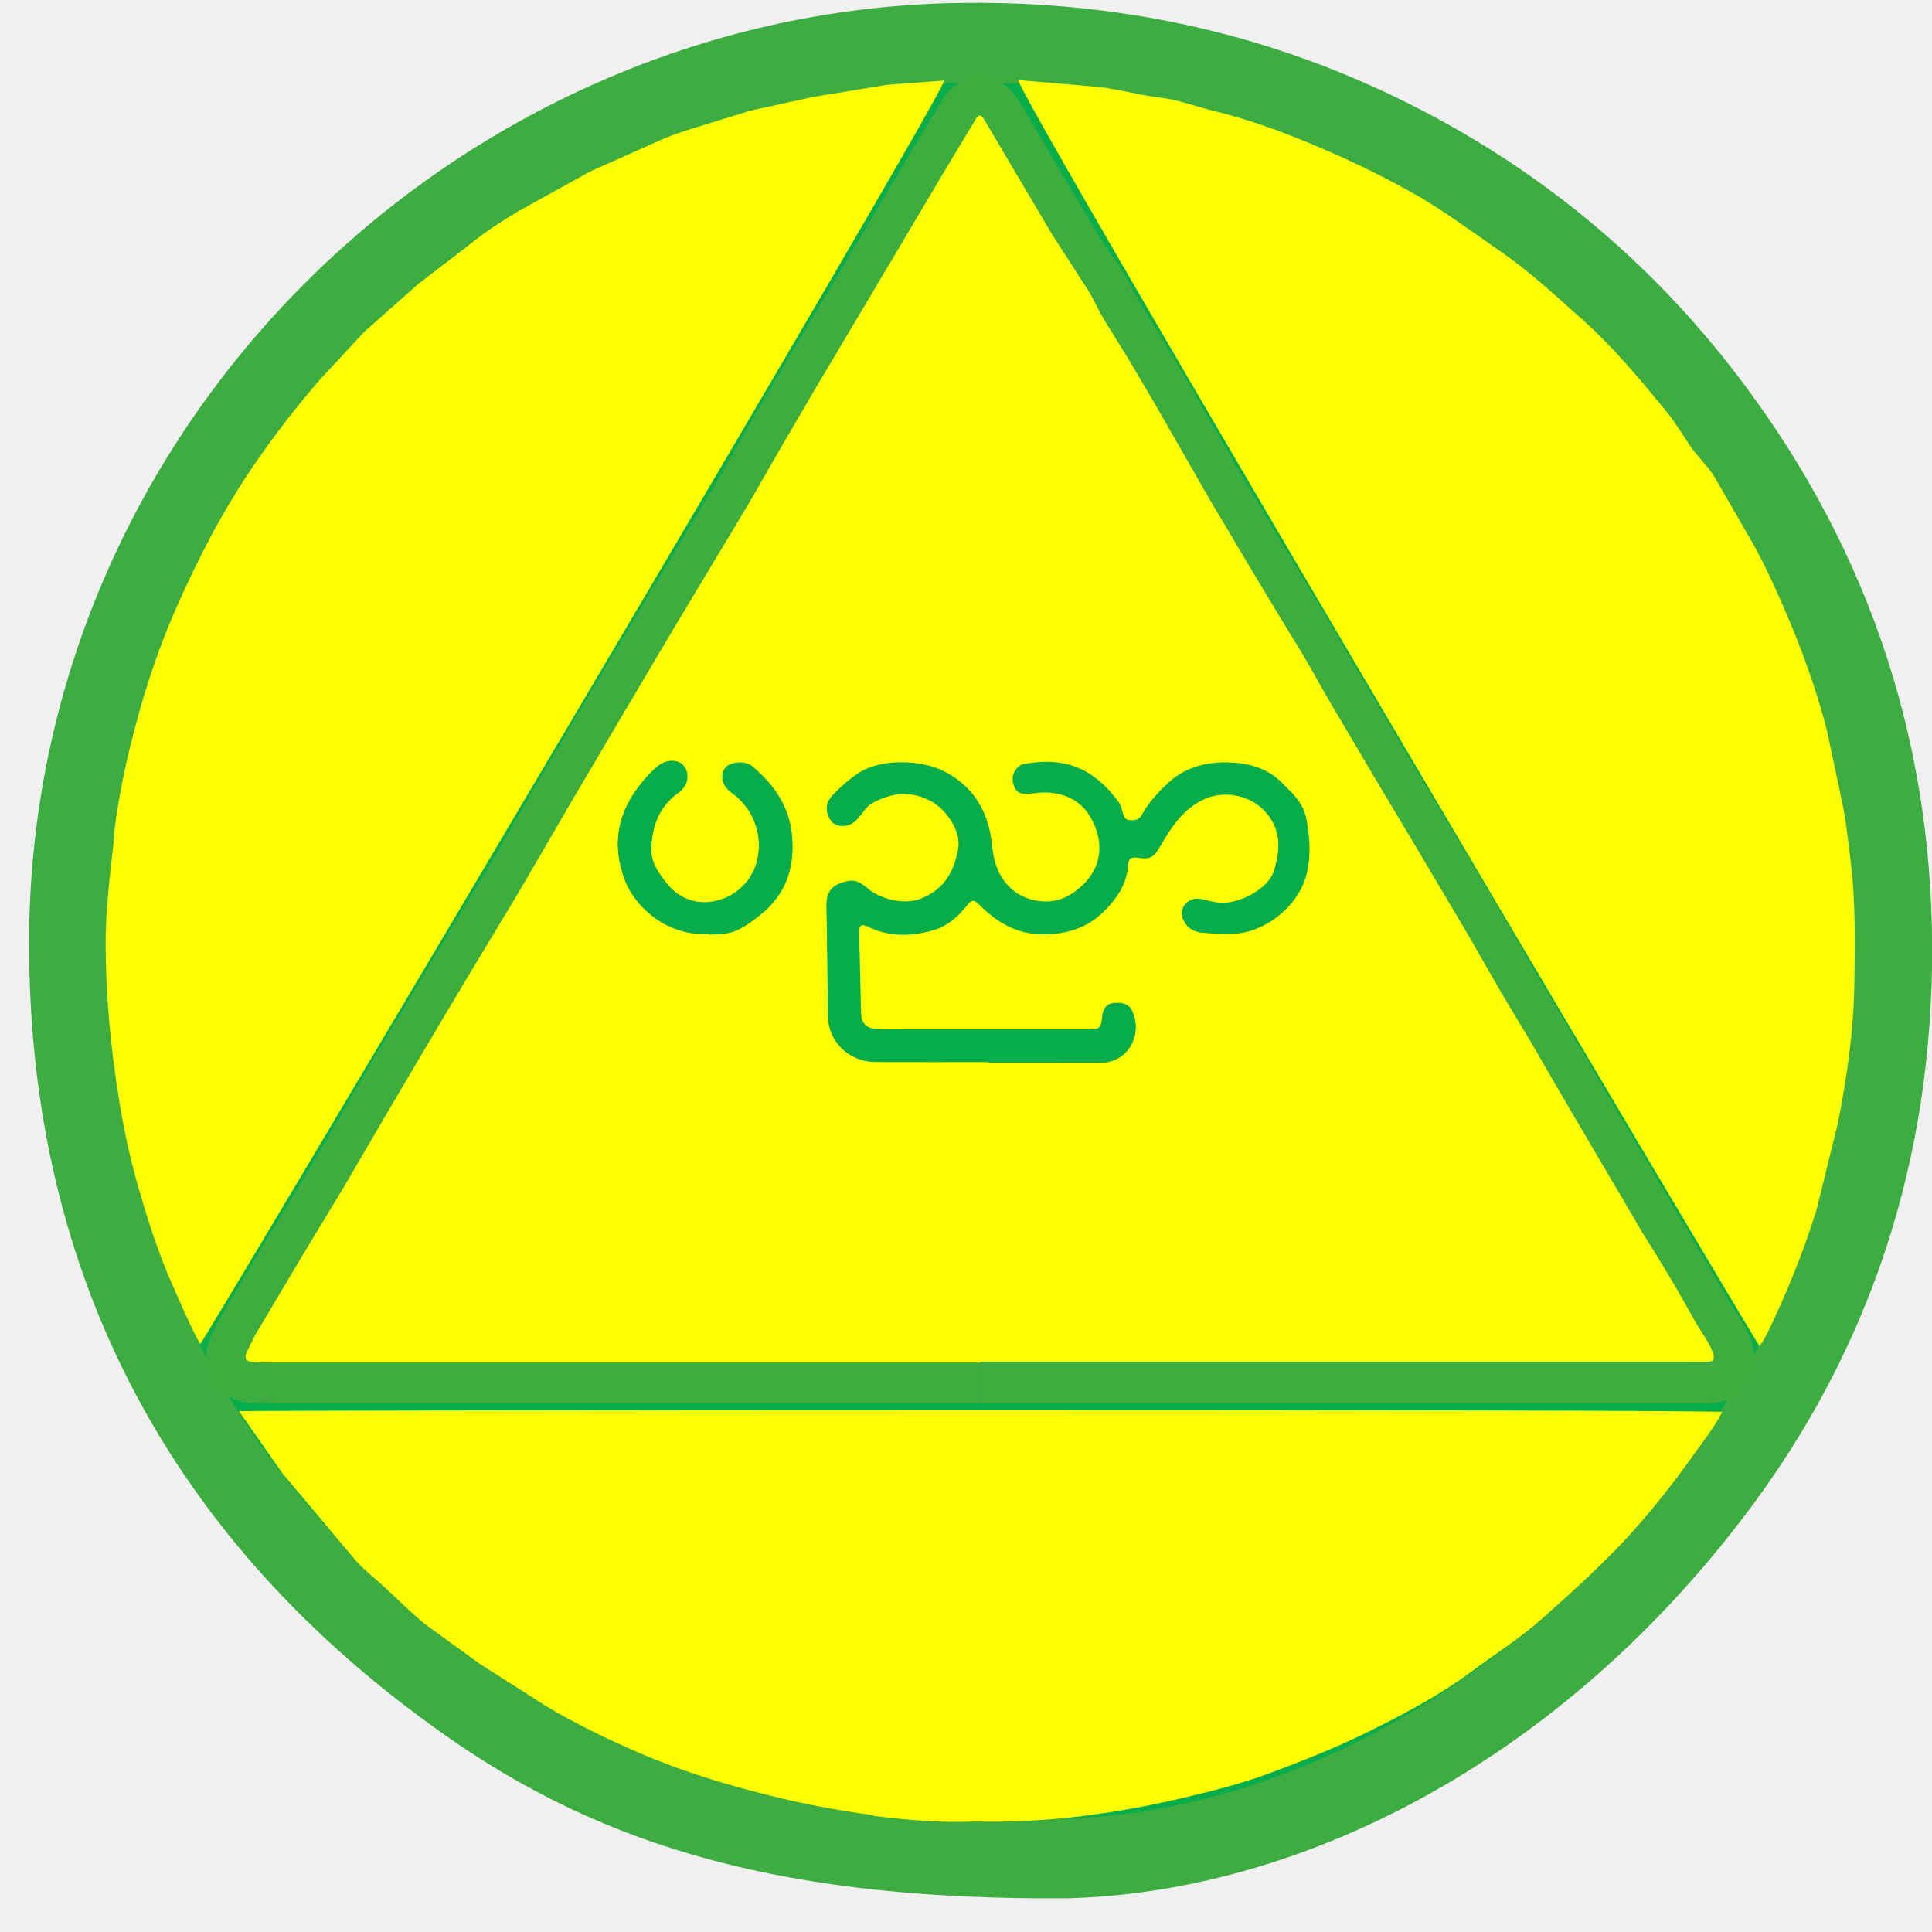
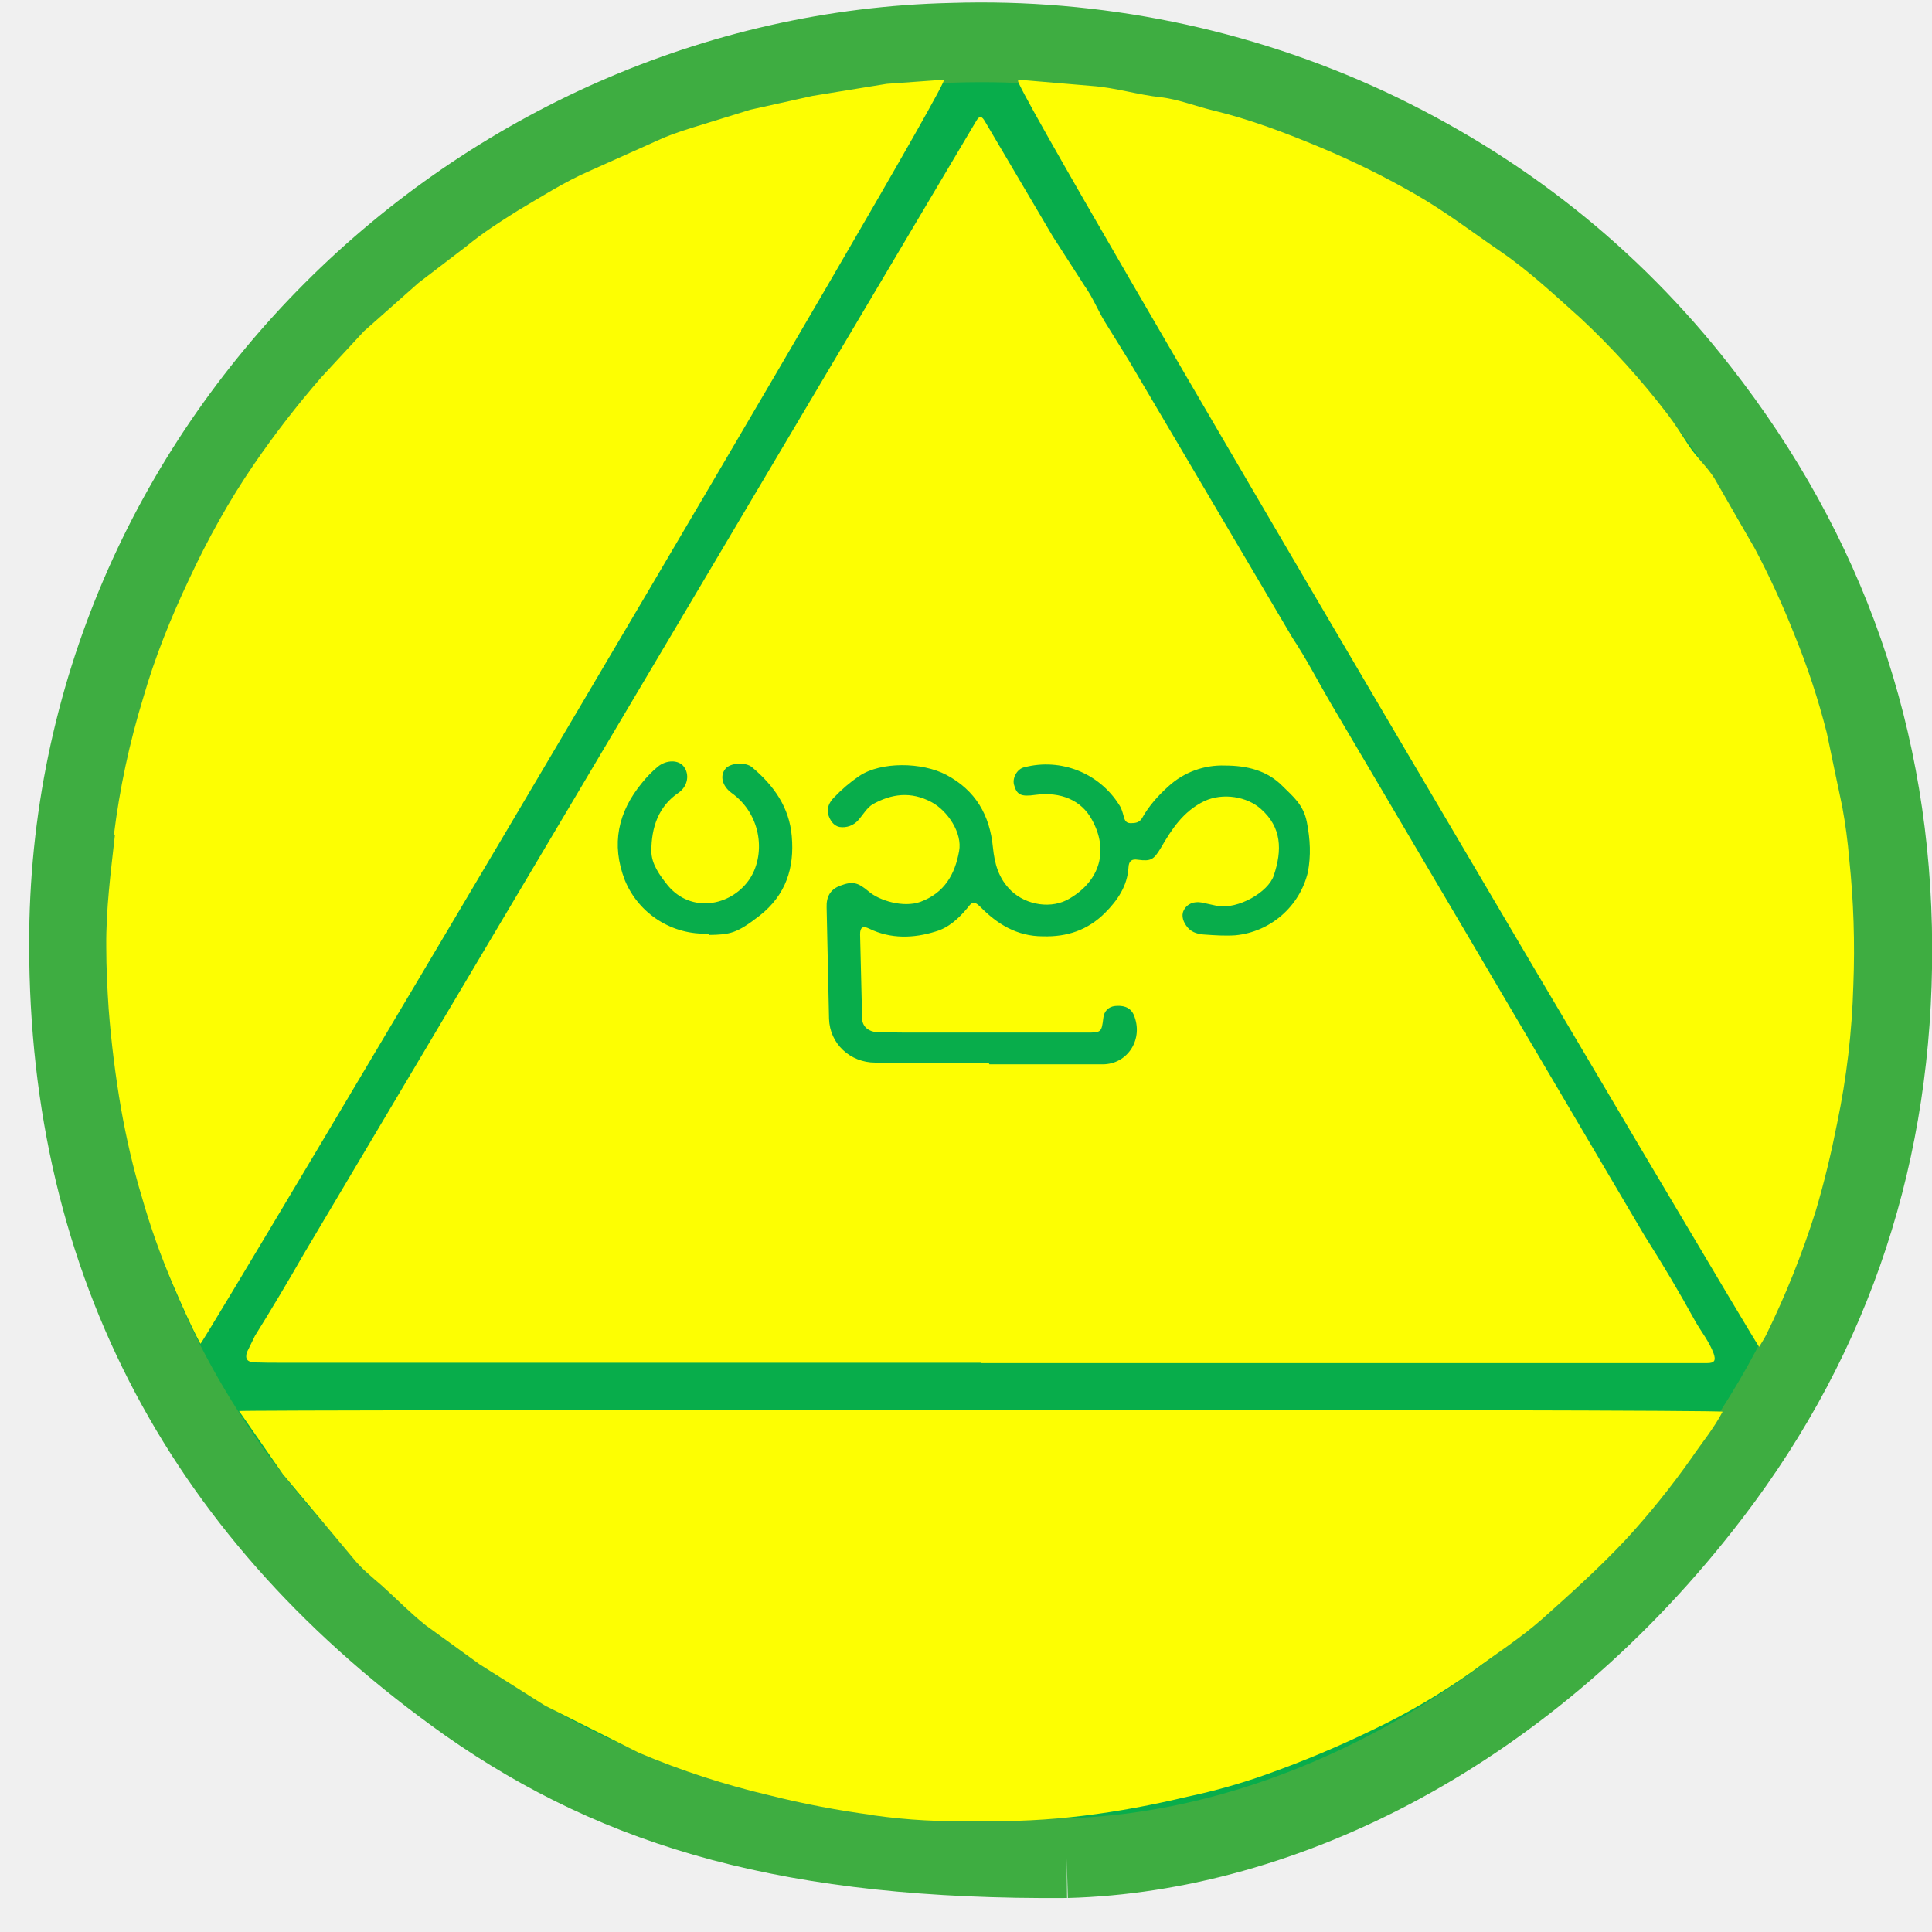
- <svg xmlns="http://www.w3.org/2000/svg" xmlns:xlink="http://www.w3.org/1999/xlink" width="56" height="56">
-   <defs>
-     <path id="A" d="M0 .14h52.85v52.628H0z" />
-     <path id="B" d="M0 .14h52.85v52.628H0z" />
-   </defs>
-   <g transform="translate(2 1)" fill="none" fill-rule="evenodd">
-     <g transform="translate(0 .1)">
-       <mask id="C" fill="#fff">
-         <use xlink:href="#A" />
-       </mask>
-       <path d="M28.923 52.766C35.183 52.6 42.3 49.14 47.6 42.196c3.566-4.662 5.263-9.98 5.247-15.835-.017-6.007-1.907-11.392-5.596-16.117-2.575-3.297-5.8-5.85-9.607-7.63S29.82.052 25.615.147C11.9.458-.015 11.864 0 26.275c.01 9.3 3.988 16.647 11.575 21.98 4.414 3.102 9.428 4.573 17.348 4.512" fill="#fefefe" mask="url(#C)" />
-       <mask id="D" fill="#fff">
-         <use xlink:href="#B" />
-       </mask>
-       <g fill="#08ad4b">
-         <path d="M48.9 38.067l.3-.48a25.74 25.74 0 0 0 1.443-3.605c.258-.832.456-1.68.624-2.535.26-1.32.452-2.65.474-3.995l-.117-3.67-.212-1.502-.454-2.154c-.243-.974-.574-1.92-.943-2.85-.338-.85-.714-1.686-1.148-2.5l-1.167-2.028c-.204-.344-.512-.605-.727-.93l-.634-.928c-.784-.97-1.585-1.926-2.523-2.76l-2.307-1.92-2.47-1.655c-.9-.51-1.812-.95-2.75-1.355-1.014-.437-2.05-.825-3.13-1.084-.502-.12-.994-.32-1.502-.375-.68-.076-1.332-.286-2.02-.332l-2.122-.184c-.297-.024-.33.043-.19.318.103.204.226.398.344.594l1.137 1.92 2.2 3.7 1.22 2.088 1.37 2.327 1.776 3.012 1.68 2.78 1.352 2.334 1.19 1.98c.254.368.44.78.667 1.168l3.484 5.933c.29.545.652 1.053.97 1.586l1.43 2.444 1.402 2.364 1.36 2.302M1.04 26.382a28.92 28.92 0 0 0 .434 4.676c.147.863.344 1.716.598 2.55.26.86.548 1.713.91 2.538l.806 1.725c.04.075.117.22.182.09.07-.14.196-.213.264-.34l2.5-4.322 1.615-2.75 1.76-2.954 1.35-2.332.69-1.118 2.36-3.988 1.298-2.273 1.418-2.326 1.537-2.612 1.306-2.2 1.026-1.78 1.553-2.594.807-1.408 2.04-3.433c.155-.26.13-.313-.163-.297l-1.655.125c-.73.048-1.43.262-2.15.353-.618.08-1.207.262-1.808.396-.46.103-.906.27-1.356.418l-1.172.41-2.118.946c-.735.322-1.408.754-2.09 1.163-.5.305-1.012.633-1.473 1.018l-1.397 1.07-1.584 1.405c-.445.41-.84.882-1.24 1.338-.7.797-1.348 1.643-1.95 2.517-.723 1.052-1.337 2.172-1.88 3.33-.524 1.117-.988 2.257-1.332 3.44-.38 1.304-.698 2.622-.847 3.98l-.25 3.24m25.225 25.323c2.145.05 4.14-.238 6.116-.706l2.363-.674 3.003-1.264c1.016-.508 2.018-1.042 2.925-1.716l2.02-1.517 2.408-2.283c.692-.745 1.325-1.54 1.914-2.368.312-.44.653-.86.904-1.34.046-.088.13-.18.075-.278-.053-.09-.168-.047-.258-.047l-1.135.01-38.852.002c-.885 0-1.77.035-2.656-.014-.092-.005-.21-.098-.273.034-.052.11.052.2.104.268l1.274 1.82c.62.874 1.4 1.606 2.048 2.45.234.306.554.536.84.795l1.256 1.144c.5.402 1.048.743 1.56 1.13.6.454 1.256.826 1.903 1.214.88.528 1.8.97 2.732 1.374 1.217.525 2.488.915 3.78 1.233.986.242 1.98.438 2.986.566 1.018.13 2.04.2 2.96.164" mask="url(#D)" />
-         <g stroke-width="2.314">
-           <path d="M11.575 48.254C3.988 42.922.01 35.576 0 26.275-.015 11.864 11.9.458 25.614.147c4.206-.095 8.224.687 12.03 2.466s7.032 4.333 9.607 7.63c3.69 4.725 5.58 10.11 5.596 16.117.016 5.856-1.68 11.174-5.247 15.835C42.3 49.14 35.182 52.6 28.923 52.766c-7.92.06-12.934-1.4-17.348-4.512z" stroke="#3ead41" />
-           <path d="M26.437 38.422l21.05-.002c.212.002.248-.084.18-.277-.12-.342-.36-.614-.53-.926l-1.473-2.482-2.467-4.198-.788-1.363-.904-1.508-.943-1.645-1.44-2.43-1.272-2.13-1.286-2.178-1.098-1.88-1.094-1.815-1.276-2.146L31.5 10.68l-.782-1.33-.703-1.133c-.2-.34-.347-.714-.578-1.03-.336-.46-.63-.944-.92-1.43l-1.973-3.336c-.08-.138-.15-.187-.25-.017l-.754 1.25-1.894 3.194-2.017 3.383-.95 1.632-.934 1.624-2.193 3.652-1.716 2.89-1.3 2.207-1.492 2.566-1.57 2.605-1.068 1.795-.978 1.657-1.478 2.527-1.138 1.88-1.416 2.384c-.094.15-.16.3-.23.47-.087.197.005.28.186.288l.86.012 20.218.001" stroke="#3ead3f" />
-         </g>
-       </g>
-     </g>
-     <path d="M18.543 26.064c.624-.012.808-.034 1.48-.558.76-.592 1.014-1.37.93-2.3-.075-.84-.524-1.474-1.152-2-.193-.162-.635-.13-.772.04-.17.2-.1.514.17.707.907.642 1.002 1.843.493 2.537-.542.74-1.667.95-2.337.148-.242-.3-.476-.617-.48-.992-.006-.67.196-1.274.8-1.7.267-.186.32-.53.145-.748-.158-.197-.503-.197-.75.003-.172.14-.32.3-.46.47-.7.846-.893 1.78-.5 2.816.323.852 1.322 1.663 2.44 1.552m8.1 3.722v.005l3.277-.002c.742-.004 1.2-.754.9-1.444-.105-.242-.327-.267-.536-.25-.185.016-.312.143-.335.35-.046.405-.06.416-.48.416-1.75 0-3.5 0-5.25-.001-.277 0-.556.01-.833-.008-.22-.013-.4-.136-.427-.36-.1-.825-.044-1.656-.06-2.484-.003-.2.056-.26.27-.157.622.3 1.275.278 1.92.084.378-.115.674-.374.92-.684.1-.14.183-.23.375-.04.5.494 1.065.852 1.825.855.707.003 1.318-.194 1.806-.684.358-.36.648-.78.676-1.322.01-.176.092-.243.27-.217.385.056.475.003.664-.325.318-.553.652-1.075 1.272-1.37a1.58 1.58 0 0 1 1.637.228c.596.524.62 1.188.37 1.932-.158.47-1.022.964-1.627.876-.155-.023-.306-.07-.46-.098-.225-.043-.424.04-.524.227-.092.17-.012.355.117.507s.313.194.498.207l.883.023c.902-.052 1.915-.834 2.1-1.83.1-.484.064-.948-.033-1.453s-.407-.742-.695-1.04c-.45-.464-1.034-.6-1.67-.605-.624.003-1.185.173-1.645.6-.296.276-.57.575-.766.934-.075.137-.2.152-.33.145s-.184-.088-.214-.207-.06-.24-.127-.332c-.705-.953-1.542-1.32-2.75-1.088-.2.038-.36.3-.3.503.08.3.198.368.623.3.73-.1 1.33.164 1.637.72.486.88.24 1.757-.642 2.28-.527.314-1.267.2-1.708-.224-.365-.352-.483-.786-.53-1.262-.1-.927-.503-1.64-1.35-2.093-.693-.37-1.882-.385-2.515.035-.267.177-.513.395-.736.625-.12.125-.224.303-.164.504.05.165.132.314.317.353.216.045.402-.028.55-.2.14-.153.25-.36.423-.456.548-.306 1.1-.385 1.708-.064.46.247.886.902.796 1.417-.118.675-.413 1.212-1.12 1.472-.5.184-1.183-.034-1.486-.292-.295-.25-.44-.308-.816-.166-.294.1-.403.342-.398.63L22 28.493c.027.725.616 1.27 1.344 1.272l3.277.001m-.216 8.728H6.197c-.287 0-.574.001-.86-.012-.18-.008-.272-.1-.186-.288l.23-.47 1.416-2.385 1.138-1.88 1.478-2.528.978-1.657 1.068-1.795 1.57-2.605 1.492-2.566 1.3-2.207 1.716-2.9 2.193-3.652.934-1.624.952-1.632L23.633 6.9l1.894-3.194.754-1.25c.1-.17.17-.12.25.017l1.973 3.336.922 1.43c.23.315.378.7.578 1.03l.703 1.133.782 1.33 1.586 2.765 1.276 2.146 1.094 1.814c.392.6.73 1.253 1.098 1.88l1.286 2.178 1.272 2.13 1.44 2.43.943 1.645.904 1.508.787 1.363 2.467 4.197a44.51 44.51 0 0 1 1.473 2.482c.172.312.4.584.53.926.068.192.032.278-.18.277-.277-.003-.554.002-.83.002H26.438m-3.133 13.137a26.41 26.41 0 0 1-2.986-.566c-1.292-.318-2.563-.708-3.78-1.233-.934-.403-1.854-.847-2.733-1.374l-1.902-1.214-1.56-1.13c-.44-.355-.837-.763-1.256-1.144-.286-.26-.605-.5-.84-.795L6.2 41.726l-1.274-1.82c-.025-.037 43.04-.064 42.994.023-.25.48-.592.9-.904 1.34a25 25 0 0 1-1.914 2.368c-.754.8-1.58 1.547-2.408 2.283-.635.564-1.347 1.015-2.02 1.517-.907.674-1.9 1.208-2.925 1.716-.976.487-1.985.887-3.003 1.264-.768.284-1.564.485-2.363.674-1.976.468-3.97.756-6.116.706-.92.046-1.942-.035-2.96-.164zM1.3 23.233c.15-1.357.467-2.675.847-3.98a22.88 22.88 0 0 1 1.332-3.44c.542-1.157 1.156-2.277 1.88-3.33.6-.874 1.248-1.72 1.95-2.517l1.24-1.338 1.584-1.405 1.397-1.07c.46-.385.963-.712 1.473-1.018l2.1-1.163 2.118-.946c.38-.16.78-.28 1.172-.4l1.356-.418 1.808-.396 2.15-.353 1.655-.125C25.634 1.307 3.83 38.038 3.8 37.962c-.302-.56-.55-1.144-.806-1.725-.364-.825-.65-1.68-.9-2.538a20.73 20.73 0 0 1-.597-2.549 31.12 31.12 0 0 1-.36-2.89 25.93 25.93 0 0 1-.074-1.786c-.014-1.088.133-2.162.25-3.24zM27.523 1.32l2.122.184c.688.046 1.34.256 2.02.332.508.057 1 .255 1.502.375 1.08.26 2.114.647 3.13 1.084a26.96 26.96 0 0 1 2.75 1.355c.865.497 1.654 1.093 2.47 1.655.83.572 1.558 1.255 2.307 1.92.938.833 1.74 1.8 2.523 2.76.234.3.427.616.634.928.215.325.523.586.727.93l1.167 2.028c.434.812.8 1.648 1.148 2.5.37.93.7 1.874.943 2.85l.454 2.154c.1.495.148 1 .212 1.502.157 1.22.137 2.445.117 3.67-.022 1.346-.215 2.675-.474 3.995l-.624 2.535a25.74 25.74 0 0 1-1.443 3.605c-.055.113-.126.217-.206.336-.03.045-21.778-36.718-21.48-36.694z" fill="#fdfe02" />
-     <path d="M26.653 29.785c-1.092 0-2.185.003-3.277-.001-.727-.003-1.317-.547-1.344-1.272l-.073-3.232c-.005-.3.104-.52.398-.63.375-.142.52-.085.816.166.303.257.985.476 1.486.292.706-.26 1-.796 1.12-1.47.1-.515-.335-1.17-.796-1.417-.6-.32-1.16-.24-1.708.064-.172.096-.282.303-.423.456a.56.56 0 0 1-.55.189c-.184-.04-.268-.188-.317-.353-.06-.202.043-.38.164-.505.223-.23.47-.448.736-.625.633-.42 1.822-.405 2.515-.035.848.453 1.26 1.166 1.35 2.093.046.476.164.9.53 1.262.44.425 1.182.538 1.7.224.88-.524 1.128-1.402.642-2.28-.307-.556-.905-.82-1.637-.72-.424.058-.543-.001-.623-.3-.05-.193.112-.465.3-.503 1.208-.233 2.045.135 2.75 1.088.068.092.098.217.127.332s.073.2.214.207.254-.007.33-.145c.196-.36.47-.658.766-.934.46-.428 1.02-.598 1.645-.6.635-.003 1.22.14 1.67.605.288.297.598.535.695 1.04s.122.97.033 1.453c-.184.997-1.197 1.778-2.1 1.83a6.83 6.83 0 0 1-.883-.023c-.185-.014-.365-.052-.498-.207s-.2-.336-.117-.507c.1-.188.3-.27.524-.227l.46.1c.605.088 1.47-.406 1.627-.876.25-.744.228-1.408-.368-1.93a1.58 1.58 0 0 0-1.637-.228c-.62.295-.954.818-1.272 1.37-.2.33-.28.38-.664.325-.178-.026-.262.04-.27.217-.027.54-.318.962-.676 1.32-.488.5-1.1.687-1.806.684-.76-.003-1.326-.36-1.825-.855-.192-.2-.264-.1-.375.04-.245.3-.54.57-.92.684-.643.195-1.297.217-1.92-.083-.214-.104-.274-.035-.27.156l.06 2.484c.027.222.207.345.427.358.277.017.555.008.833.008h5.25c.42 0 .435-.01.48-.415.023-.206.15-.333.335-.35.2-.018.43.007.536.25.3.7-.168 1.44-.9 1.444l-3.277.002V29.8zm-8.1-3.72c-1.12.1-2.118-.7-2.44-1.552-.393-1.036-.2-1.97.5-2.816.14-.17.288-.33.46-.47.248-.2.593-.2.75-.003.174.217.122.56-.145.748-.594.415-.796 1.02-.8 1.7.003.374.238.7.48.992.67.802 1.795.6 2.337-.148.5-.694.414-1.895-.493-2.537-.273-.193-.34-.497-.17-.707.138-.17.58-.203.772-.04.628.526 1.076 1.16 1.152 2 .083.918-.172 1.697-.93 2.3-.673.524-.857.546-1.48.558" fill="#08ad4b" />
-   </g>
+ <svg xmlns="http://www.w3.org/2000/svg" width="56" height="56" fill-rule="evenodd">
+   <path d="M30.92 53.86c-7.92.06-12.93-1.4-17.35-4.5C6 44 2 36.67 2 27.37 1.98 12.96 13.9 1.55 27.6 1.24A26.6 26.6 0 0 1 39.65 3.7c3.8 1.78 7.03 4.33 9.6 7.63 3.7 4.73 5.58 10.1 5.6 16.12.02 5.86-1.68 11.17-5.25 15.84-5.3 6.94-12.42 10.4-18.68 10.57" stroke="#3ead41" stroke-width="2.31" fill="#08ad4b" />
+   <path d="M28.44 39.5H8.22c-.3 0-.57 0-.86-.01-.18-.01-.27-.1-.2-.3l.23-.47a75.1 75.1 0 0 0 1.42-2.38l7.74-13.03L28.3 3.5c.1-.17.17-.12.25.02l1.97 3.34.92 1.43c.23.32.38.7.58 1.03l.7 1.13 4.75 8.05c.4.6.73 1.25 1.1 1.88l9.1 15.44a44.5 44.5 0 0 1 1.47 2.48c.17.3.4.58.53.93.07.2.03.28-.18.28H28.44m-3.14 13.1a26.4 26.4 0 0 1-2.99-.57 23.5 23.5 0 0 1-3.78-1.23l-2.73-1.37-1.9-1.2-1.56-1.13c-.44-.35-.84-.76-1.26-1.14-.3-.26-.6-.5-.84-.8L8.2 42.73 6.93 40.9c-.02-.04 43.04-.06 43 .02-.25.48-.6.9-.9 1.34a23.4 23.4 0 0 1-1.91 2.37c-.75.8-1.58 1.55-2.4 2.28-.63.56-1.35 1.02-2.02 1.52a19.3 19.3 0 0 1-2.93 1.72 29.9 29.9 0 0 1-3 1.26 17.6 17.6 0 0 1-2.36.67c-1.98.47-3.97.76-6.12.7a17.3 17.3 0 0 1-2.96-.16zm-22-28.4a23.3 23.3 0 0 1 .85-3.98c.34-1.18.8-2.32 1.33-3.44.54-1.16 1.16-2.28 1.88-3.33a27.8 27.8 0 0 1 1.95-2.52l1.24-1.34 1.58-1.4 1.4-1.07c.46-.38.96-.7 1.47-1.02.68-.4 1.36-.84 2.1-1.16l2.12-.95c.38-.16.78-.28 1.17-.4l1.36-.42 1.8-.4 2.15-.35 1.66-.12c.3-.02-21.5 36.7-21.55 36.64-.3-.56-.55-1.14-.8-1.72a21.3 21.3 0 0 1-.9-2.54c-.25-.83-.45-1.7-.6-2.55a31.1 31.1 0 0 1-.36-2.89c-.04-.6-.07-1.2-.07-1.8-.01-1.1.13-2.16.25-3.24zm26.22-21.9l2.12.18c.7.05 1.34.26 2.02.33.5.06 1 .26 1.5.38 1.08.26 2.1.65 3.13 1.08a24.2 24.2 0 0 1 2.75 1.36c.87.5 1.65 1.1 2.47 1.66.83.57 1.56 1.26 2.3 1.92A22.6 22.6 0 0 1 48.33 12c.23.3.43.62.63.93.22.33.52.6.73.93l1.17 2.03a24.4 24.4 0 0 1 1.15 2.5 21.6 21.6 0 0 1 .94 2.85l.45 2.15a15.4 15.4 0 0 1 .2 1.5 25.4 25.4 0 0 1 .12 3.67 22.7 22.7 0 0 1-.47 4c-.17.86-.37 1.7-.62 2.54a25.5 25.5 0 0 1-1.44 3.6c-.05.1-.13.22-.2.34-.03.05-21.78-36.72-21.48-36.7z" fill="#fdfe02" />
+   <path d="M28.65 30.8h-3.28c-.73 0-1.32-.55-1.34-1.27l-.07-3.23c-.01-.3.1-.52.4-.63.37-.14.52-.08.82.17.3.26 1 .48 1.5.3.7-.26 1-.8 1.12-1.47.1-.52-.33-1.17-.8-1.42-.6-.32-1.16-.24-1.7.06-.17.1-.28.3-.42.46a.6.6 0 0 1-.55.2c-.18-.04-.27-.2-.32-.35-.06-.2.04-.38.16-.5a4.5 4.5 0 0 1 .74-.63c.63-.42 1.82-.4 2.52-.03.85.45 1.26 1.17 1.35 2.1.05.48.16.9.53 1.26.44.42 1.18.54 1.7.22.88-.52 1.13-1.4.64-2.28-.3-.56-.9-.82-1.64-.72-.42.06-.54 0-.62-.3-.05-.2.1-.46.3-.5a2.5 2.5 0 0 1 2.75 1.09c.07.1.1.22.13.33.03.12.07.2.2.2s.25-.01.33-.14c.2-.36.47-.66.77-.93a2.3 2.3 0 0 1 1.64-.6c.63 0 1.22.14 1.67.6.3.3.6.53.7 1.04s.12.97.03 1.45a2.4 2.4 0 0 1-2.1 1.83c-.3.02-.6 0-.88-.02-.18-.01-.37-.05-.5-.2s-.2-.34-.12-.5c.1-.2.3-.27.52-.23l.46.1c.6.1 1.47-.4 1.63-.88.25-.74.23-1.4-.37-1.93-.4-.36-1.1-.48-1.64-.23-.62.3-.95.82-1.27 1.37-.2.33-.28.38-.66.33-.18-.03-.26.04-.27.22-.03.54-.32.96-.68 1.32-.5.5-1.1.7-1.8.68-.76 0-1.33-.36-1.82-.86-.2-.2-.26-.1-.37.04-.25.3-.54.57-.92.68-.64.2-1.3.22-1.92-.08-.2-.1-.27-.03-.27.16l.06 2.48c.03.22.2.34.43.36l.83.01h5.25c.42 0 .43-.01.48-.42.02-.2.15-.33.34-.35.2-.02.43.01.54.25.3.7-.17 1.44-.9 1.44h-3.28zm-8.1-3.74a2.5 2.5 0 0 1-2.44-1.55c-.4-1.04-.2-1.97.5-2.82a3.3 3.3 0 0 1 .46-.47c.25-.2.6-.2.75 0 .17.22.12.56-.14.75-.6.4-.8 1.02-.8 1.7 0 .37.24.7.48 1 .67.8 1.8.6 2.34-.15.5-.7.4-1.9-.5-2.54-.27-.2-.34-.5-.17-.7.14-.17.58-.2.77-.04.63.53 1.08 1.16 1.15 2 .08.92-.17 1.7-.93 2.3-.67.52-.86.55-1.48.56" fill="#08ad4b" />
</svg>
